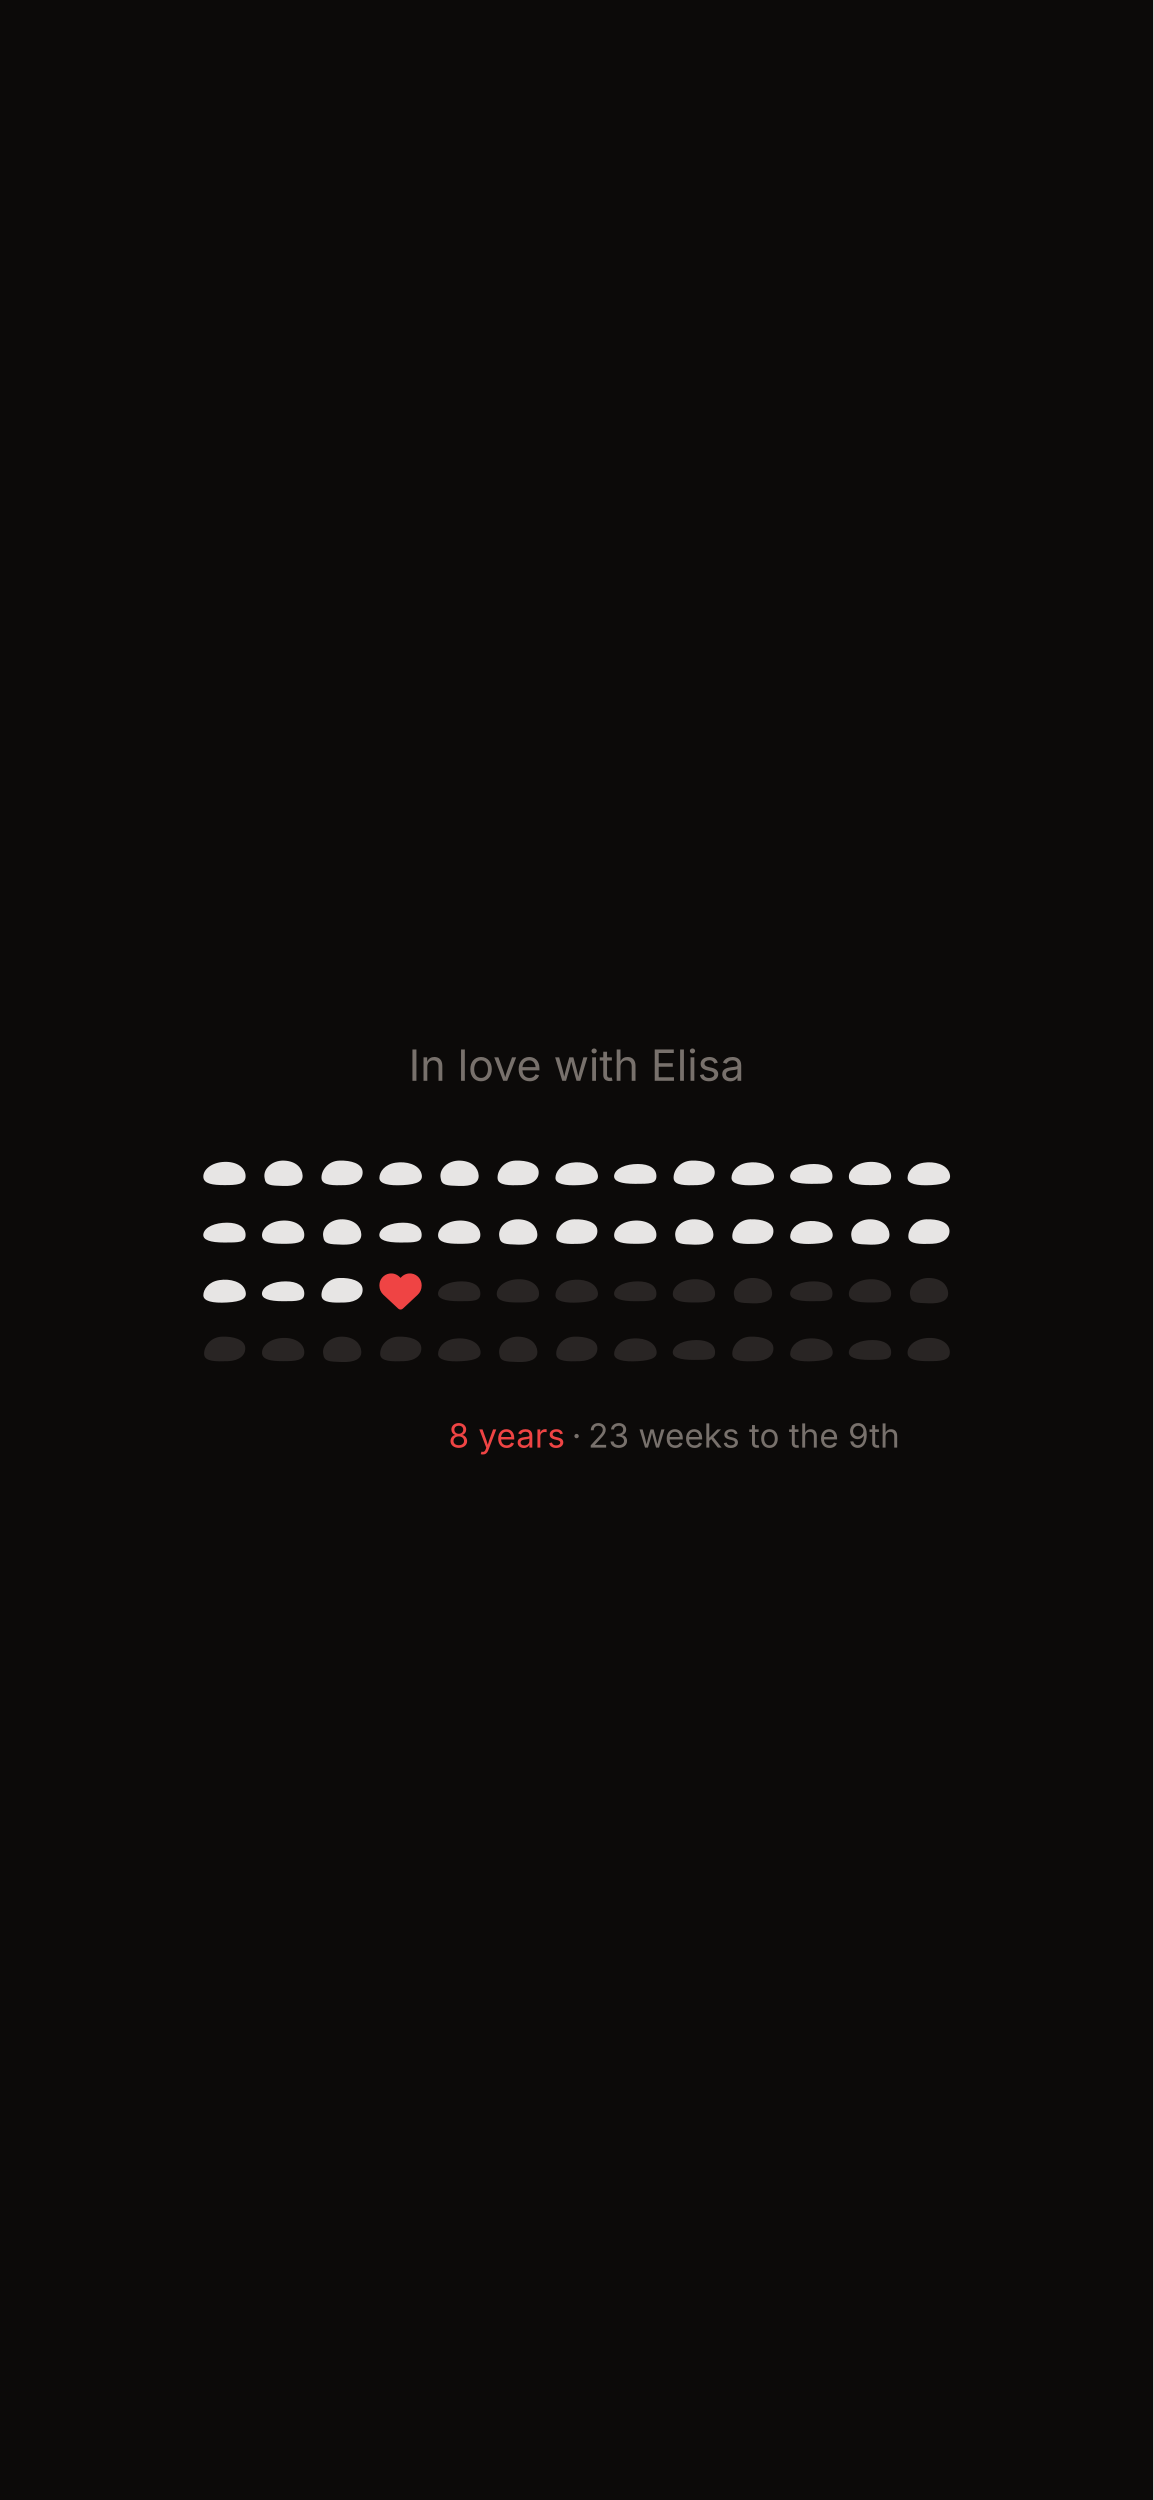
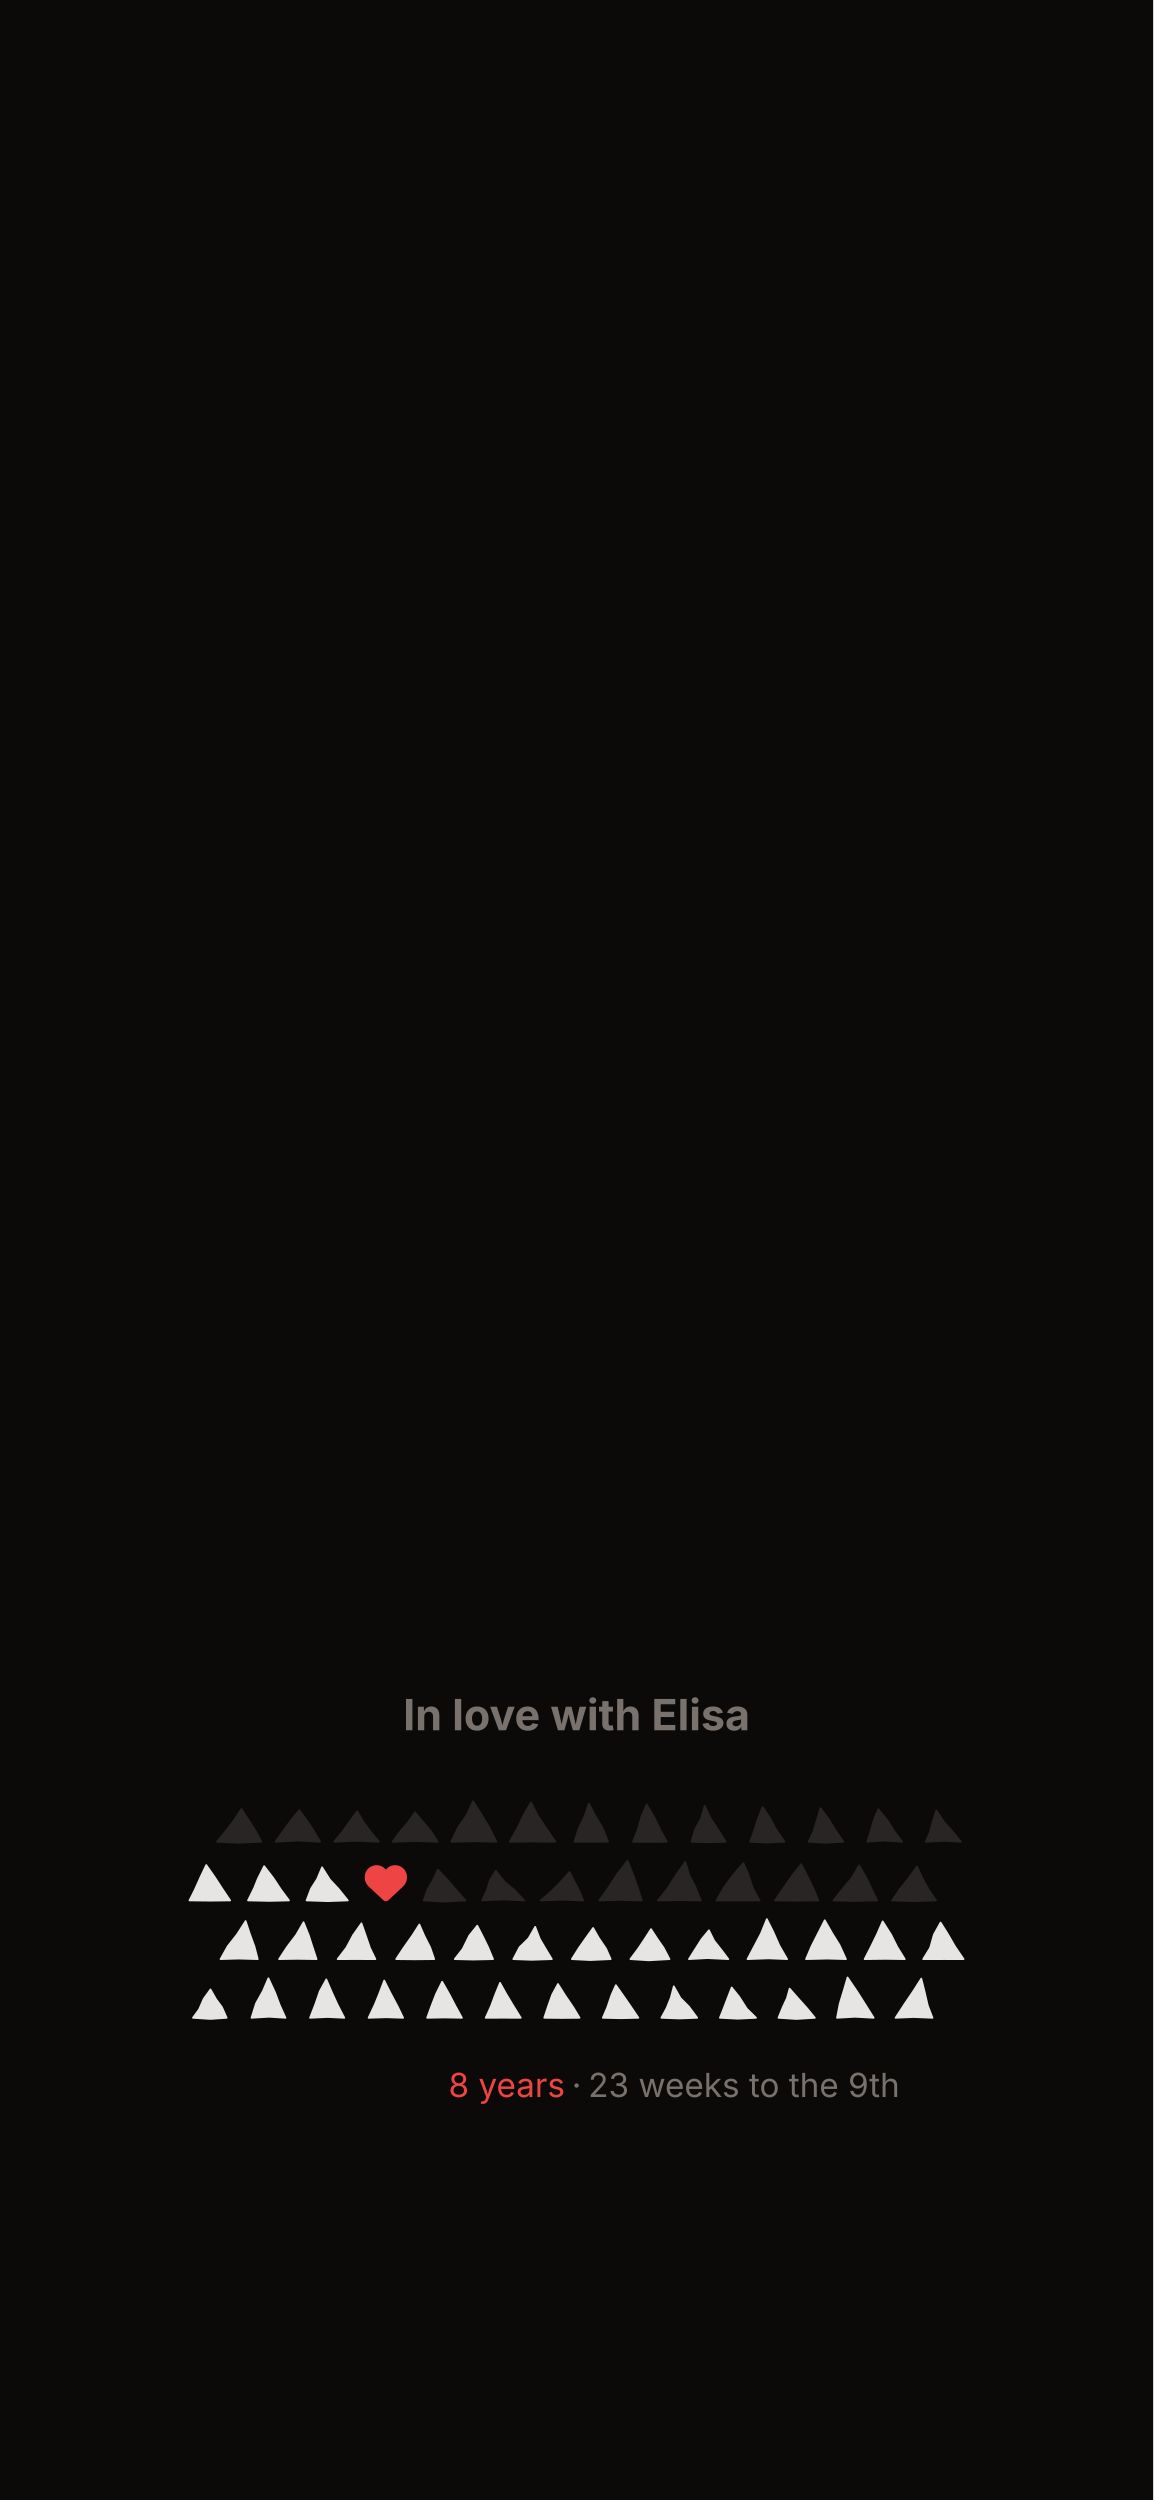
<svg xmlns="http://www.w3.org/2000/svg" width="1179" height="2556" viewBox="0 0 1179 2556">
  <rect id="background" width="1179" height="2556" fill="#0C0A09" />
-   <text x="589.5" y="1105" font-family="Geist, Inter, sans-serif" font-size="44" font-weight="400" fill="#78716C" text-anchor="middle">In love with Elisa</text>
-   <g id="weeks" transform="translate(60 0)">
-     <path d="M-50 8C-51-10-30-27 0-28S50-14 50 6 28 27 0 27-49 24-50 8Z" transform="translate(169.5 1200) scale(0.432)" fill="#E7E5E4" />
-     <path d="M-44 10C-48-12-26-32 2-31S45-14 46 4 30 30 0 29-42 28-44 10Z" transform="translate(229.5 1200) scale(0.432)" fill="#E7E5E4" />
-     <path d="M-48 12C-50-6-34-30-6-31S47-24 49-6 36 26 8 27-46 28-48 12Z" transform="translate(289.5 1200) scale(0.432)" fill="#E7E5E4" />
-     <path d="M-50 10C-50-4-38-22-12-26S42-22 49-2 40 25 6 27-50 24-50 10Z" transform="translate(349.5 1200) scale(0.432)" fill="#E7E5E4" />
-     <path d="M-44 10C-48-12-26-32 2-31S45-14 46 4 30 30 0 29-42 28-44 10Z" transform="translate(409.5 1200) scale(0.432)" fill="#E7E5E4" />
-     <path d="M-48 12C-50-6-34-30-6-31S47-24 49-6 36 26 8 27-46 28-48 12Z" transform="translate(469.5 1200) scale(0.432)" fill="#E7E5E4" />
-     <path d="M-50 10C-50-4-38-22-12-26S42-22 49-2 40 25 6 27-50 24-50 10Z" transform="translate(529.5 1200) scale(0.432)" fill="#E7E5E4" />
-     <path d="M-50 4C-47-13-22-23 6-23S50-12 50 6 34 24 0 24-52 18-50 4Z" transform="translate(589.5 1200) scale(0.432)" fill="#E7E5E4" />
-     <path d="M-48 12C-50-6-34-30-6-31S47-24 49-6 36 26 8 27-46 28-48 12Z" transform="translate(649.5 1200) scale(0.432)" fill="#E7E5E4" />
-     <path d="M-50 10C-50-4-38-22-12-26S42-22 49-2 40 25 6 27-50 24-50 10Z" transform="translate(709.5 1200) scale(0.432)" fill="#E7E5E4" />
-     <path d="M-50 4C-47-13-22-23 6-23S50-12 50 6 34 24 0 24-52 18-50 4Z" transform="translate(769.5 1200) scale(0.432)" fill="#E7E5E4" />
-     <path d="M-50 8C-51-10-30-27 0-28S50-14 50 6 28 27 0 27-49 24-50 8Z" transform="translate(829.5 1200) scale(0.432)" fill="#E7E5E4" />
-     <path d="M-50 10C-50-4-38-22-12-26S42-22 49-2 40 25 6 27-50 24-50 10Z" transform="translate(889.5 1200) scale(0.432)" fill="#E7E5E4" />
-     <path d="M-50 4C-47-13-22-23 6-23S50-12 50 6 34 24 0 24-52 18-50 4Z" transform="translate(169.5 1260) scale(0.432)" fill="#E7E5E4" />
-     <path d="M-50 8C-51-10-30-27 0-28S50-14 50 6 28 27 0 27-49 24-50 8Z" transform="translate(229.5 1260) scale(0.432)" fill="#E7E5E4" />
-     <path d="M-44 10C-48-12-26-32 2-31S45-14 46 4 30 30 0 29-42 28-44 10Z" transform="translate(289.5 1260) scale(0.432)" fill="#E7E5E4" />
-     <path d="M-50 4C-47-13-22-23 6-23S50-12 50 6 34 24 0 24-52 18-50 4Z" transform="translate(349.5 1260) scale(0.432)" fill="#E7E5E4" />
-     <path d="M-50 8C-51-10-30-27 0-28S50-14 50 6 28 27 0 27-49 24-50 8Z" transform="translate(409.5 1260) scale(0.432)" fill="#E7E5E4" />
-     <path d="M-44 10C-48-12-26-32 2-31S45-14 46 4 30 30 0 29-42 28-44 10Z" transform="translate(469.5 1260) scale(0.432)" fill="#E7E5E4" />
-     <path d="M-48 12C-50-6-34-30-6-31S47-24 49-6 36 26 8 27-46 28-48 12Z" transform="translate(529.5 1260) scale(0.432)" fill="#E7E5E4" />
-     <path d="M-50 8C-51-10-30-27 0-28S50-14 50 6 28 27 0 27-49 24-50 8Z" transform="translate(589.5 1260) scale(0.432)" fill="#E7E5E4" />
-     <path d="M-44 10C-48-12-26-32 2-31S45-14 46 4 30 30 0 29-42 28-44 10Z" transform="translate(649.5 1260) scale(0.432)" fill="#E7E5E4" />
-     <path d="M-48 12C-50-6-34-30-6-31S47-24 49-6 36 26 8 27-46 28-48 12Z" transform="translate(709.5 1260) scale(0.432)" fill="#E7E5E4" />
-     <path d="M-50 10C-50-4-38-22-12-26S42-22 49-2 40 25 6 27-50 24-50 10Z" transform="translate(769.5 1260) scale(0.432)" fill="#E7E5E4" />
-     <path d="M-44 10C-48-12-26-32 2-31S45-14 46 4 30 30 0 29-42 28-44 10Z" transform="translate(829.5 1260) scale(0.432)" fill="#E7E5E4" />
-     <path d="M-48 12C-50-6-34-30-6-31S47-24 49-6 36 26 8 27-46 28-48 12Z" transform="translate(889.5 1260) scale(0.432)" fill="#E7E5E4" />
-     <path d="M-50 10C-50-4-38-22-12-26S42-22 49-2 40 25 6 27-50 24-50 10Z" transform="translate(169.5 1320) scale(0.432)" fill="#E7E5E4" />
-     <path d="M-50 4C-47-13-22-23 6-23S50-12 50 6 34 24 0 24-52 18-50 4Z" transform="translate(229.5 1320) scale(0.432)" fill="#E7E5E4" />
-     <path d="M-48 12C-50-6-34-30-6-31S47-24 49-6 36 26 8 27-46 28-48 12Z" transform="translate(289.5 1320) scale(0.432)" fill="#E7E5E4" />
-     <path d="m47.6 300.4l180.7 168.7c7.5 7 17.4 10.9 27.7 10.9s20.2-3.9 27.7-10.9l180.7-168.7c30.4-28.3 47.6-68 47.6-109.5v-5.8c0-69.9-50.5-129.5-119.4-141c-45.6-7.6-92 7.3-124.6 39.9l-12 12l-12-12c-32.6-32.6-79-47.5-124.6-39.9C50.5 55.6 0 115.2 0 185.1v5.8c0 41.5 17.2 81.2 47.6 109.5" transform="translate(327.90 1298.40) scale(0.08437)" fill="#EF4444" />
-     <path d="M-50 4C-47-13-22-23 6-23S50-12 50 6 34 24 0 24-52 18-50 4Z" transform="translate(409.5 1320) scale(0.432)" fill="#292524" />
-     <path d="M-50 8C-51-10-30-27 0-28S50-14 50 6 28 27 0 27-49 24-50 8Z" transform="translate(469.5 1320) scale(0.432)" fill="#292524" />
-     <path d="M-50 10C-50-4-38-22-12-26S42-22 49-2 40 25 6 27-50 24-50 10Z" transform="translate(529.5 1320) scale(0.432)" fill="#292524" />
-     <path d="M-50 4C-47-13-22-23 6-23S50-12 50 6 34 24 0 24-52 18-50 4Z" transform="translate(589.5 1320) scale(0.432)" fill="#292524" />
-     <path d="M-50 8C-51-10-30-27 0-28S50-14 50 6 28 27 0 27-49 24-50 8Z" transform="translate(649.5 1320) scale(0.432)" fill="#292524" />
-     <path d="M-44 10C-48-12-26-32 2-31S45-14 46 4 30 30 0 29-42 28-44 10Z" transform="translate(709.5 1320) scale(0.432)" fill="#292524" />
-     <path d="M-50 4C-47-13-22-23 6-23S50-12 50 6 34 24 0 24-52 18-50 4Z" transform="translate(769.5 1320) scale(0.432)" fill="#292524" />
-     <path d="M-50 8C-51-10-30-27 0-28S50-14 50 6 28 27 0 27-49 24-50 8Z" transform="translate(829.5 1320) scale(0.432)" fill="#292524" />
-     <path d="M-44 10C-48-12-26-32 2-31S45-14 46 4 30 30 0 29-42 28-44 10Z" transform="translate(889.5 1320) scale(0.432)" fill="#292524" />
-     <path d="M-48 12C-50-6-34-30-6-31S47-24 49-6 36 26 8 27-46 28-48 12Z" transform="translate(169.5 1380) scale(0.432)" fill="#292524" />
-     <path d="M-50 8C-51-10-30-27 0-28S50-14 50 6 28 27 0 27-49 24-50 8Z" transform="translate(229.5 1380) scale(0.432)" fill="#292524" />
-     <path d="M-44 10C-48-12-26-32 2-31S45-14 46 4 30 30 0 29-42 28-44 10Z" transform="translate(289.5 1380) scale(0.432)" fill="#292524" />
-     <path d="M-48 12C-50-6-34-30-6-31S47-24 49-6 36 26 8 27-46 28-48 12Z" transform="translate(349.5 1380) scale(0.432)" fill="#292524" />
-     <path d="M-50 10C-50-4-38-22-12-26S42-22 49-2 40 25 6 27-50 24-50 10Z" transform="translate(409.5 1380) scale(0.432)" fill="#292524" />
-     <path d="M-44 10C-48-12-26-32 2-31S45-14 46 4 30 30 0 29-42 28-44 10Z" transform="translate(469.5 1380) scale(0.432)" fill="#292524" />
-     <path d="M-48 12C-50-6-34-30-6-31S47-24 49-6 36 26 8 27-46 28-48 12Z" transform="translate(529.5 1380) scale(0.432)" fill="#292524" />
-     <path d="M-50 10C-50-4-38-22-12-26S42-22 49-2 40 25 6 27-50 24-50 10Z" transform="translate(589.5 1380) scale(0.432)" fill="#292524" />
-     <path d="M-50 4C-47-13-22-23 6-23S50-12 50 6 34 24 0 24-52 18-50 4Z" transform="translate(649.5 1380) scale(0.432)" fill="#292524" />
-     <path d="M-48 12C-50-6-34-30-6-31S47-24 49-6 36 26 8 27-46 28-48 12Z" transform="translate(709.5 1380) scale(0.432)" fill="#292524" />
-     <path d="M-50 10C-50-4-38-22-12-26S42-22 49-2 40 25 6 27-50 24-50 10Z" transform="translate(769.5 1380) scale(0.432)" fill="#292524" />
-     <path d="M-50 4C-47-13-22-23 6-23S50-12 50 6 34 24 0 24-52 18-50 4Z" transform="translate(829.5 1380) scale(0.432)" fill="#292524" />
-     <path d="M-50 8C-51-10-30-27 0-28S50-14 50 6 28 27 0 27-49 24-50 8Z" transform="translate(889.5 1380) scale(0.432)" fill="#292524" />
+   <text x="589.5" y="1769" font-family="Geist, Inter, sans-serif" font-size="44" font-weight="700" fill="#78716C" text-anchor="middle">In love with Elisa</text>
+   <g id="weeks">
+     <path d="M-17.23 18.00L-10.91 9.36L-6.25 -1.35L0.70 -11.01L6.33 -1.10L12.43 7.17L17.23 18.00L0.61 19.17Z" transform="translate(214.5 2045)" fill="#E7E5E4" stroke="#E7E5E4" stroke-width="1.8" stroke-linejoin="round" />
+     <path d="M-17.37 18.00L-12.75 3.34L-5.61 -9.48L-0.09 -22.43L6.63 -7.96L11.49 5.00L17.37 18.00L0.53 16.91Z" transform="translate(274.5 2045)" fill="#E7E5E4" stroke="#E7E5E4" stroke-width="1.8" stroke-linejoin="round" />
+     <path d="M-17.50 18.00L-12.06 4.03L-7.49 -9.21L-0.88 -21.25L4.40 -8.93L10.55 4.52L17.50 18.00L0.44 17.16Z" transform="translate(334.5 2045)" fill="#E7E5E4" stroke="#E7E5E4" stroke-width="1.8" stroke-linejoin="round" />
+     <path d="M-17.64 18.00L-11.37 4.72L-6.84 -6.43L-1.67 -20.08L4.70 -7.39L12.12 6.55L17.64 18.00L0.35 17.42Z" transform="translate(394.5 2045)" fill="#E7E5E4" stroke="#E7E5E4" stroke-width="1.8" stroke-linejoin="round" />
+     <path d="M-17.78 18.00L-13.20 5.41L-8.72 -6.16L-2.46 -18.90L4.99 -5.85L11.18 6.06L17.78 18.00L0.27 17.67Z" transform="translate(454.5 2045)" fill="#E7E5E4" stroke="#E7E5E4" stroke-width="1.8" stroke-linejoin="round" />
+     <path d="M-17.92 18.00L-12.52 6.10L-8.08 -5.89L-3.25 -17.72L2.77 -6.83L10.23 5.58L17.92 18.00L0.18 17.93Z" transform="translate(514.5 2045)" fill="#E7E5E4" stroke="#E7E5E4" stroke-width="1.8" stroke-linejoin="round" />
+     <path d="M-18.05 18.00L-14.35 6.79L-9.95 -5.62L-4.04 -16.54L3.06 -5.29L11.81 7.61L18.05 18.00L0.09 18.18Z" transform="translate(574.5 2045)" fill="#E7E5E4" stroke="#E7E5E4" stroke-width="1.8" stroke-linejoin="round" />
+     <path d="M-18.19 18.00L-13.66 7.48L-9.31 -5.36L-4.83 -15.37L3.36 -3.75L10.87 7.12L18.19 18.00L0.00 18.43Z" transform="translate(634.5 2045)" fill="#E7E5E4" stroke="#E7E5E4" stroke-width="1.8" stroke-linejoin="round" />
+     <path d="M-18.33 18.00L-12.97 8.17L-8.67 -2.57L-5.62 -14.19L1.14 -2.21L9.92 6.64L18.33 18.00L-0.08 18.69Z" transform="translate(694.5 2045)" fill="#E7E5E4" stroke="#E7E5E4" stroke-width="1.8" stroke-linejoin="round" />
+     <path d="M-18.47 18.00L-14.81 8.87L-10.54 -2.30L-6.41 -13.01L1.43 -3.19L8.98 8.67L18.47 18.00L-0.17 18.94Z" transform="translate(754.5 2045)" fill="#E7E5E4" stroke="#E7E5E4" stroke-width="1.8" stroke-linejoin="round" />
+     <path d="M-18.60 18.00L-14.12 7.04L-9.90 -2.03L-7.20 -11.83L1.73 -1.64L10.56 8.18L18.60 18.00L-0.26 19.20Z" transform="translate(814.5 2045)" fill="#E7E5E4" stroke="#E7E5E4" stroke-width="1.8" stroke-linejoin="round" />
+     <path d="M-18.74 18.00L-15.95 3.53L-11.78 -10.16L-7.99 -23.25L2.02 -8.50L9.61 3.49L18.74 18.00L-0.35 16.93Z" transform="translate(874.5 2045)" fill="#E7E5E4" stroke="#E7E5E4" stroke-width="1.8" stroke-linejoin="round" />
+     <path d="M-18.88 18.00L-9.87 4.22L-0.33 -9.90L7.42 -22.08L10.60 -9.48L14.07 5.53L18.88 18.00L-0.43 17.19Z" transform="translate(934.5 2045)" fill="#E7E5E4" stroke="#E7E5E4" stroke-width="1.8" stroke-linejoin="round" />
+     <path d="M-19.02 18.00L-11.70 4.91L-2.21 -7.11L6.63 -20.90L10.89 -7.94L15.64 5.04L19.02 18.00L-0.52 17.44Z" transform="translate(244.5 1985)" fill="#E7E5E4" stroke="#E7E5E4" stroke-width="1.8" stroke-linejoin="round" />
+     <path d="M-19.15 18.00L-11.01 5.60L-1.57 -6.84L5.84 -19.72L11.19 -6.40L14.70 4.55L19.15 18.00L-0.61 17.69Z" transform="translate(304.5 1985)" fill="#E7E5E4" stroke="#E7E5E4" stroke-width="1.8" stroke-linejoin="round" />
+     <path d="M-19.29 18.00L-10.32 6.29L-3.44 -6.57L5.05 -18.54L8.96 -7.38L13.76 6.59L19.29 18.00L-0.70 17.95Z" transform="translate(364.5 1985)" fill="#E7E5E4" stroke="#E7E5E4" stroke-width="1.8" stroke-linejoin="round" />
+     <path d="M-19.43 18.00L-12.16 6.98L-2.80 -6.31L4.26 -17.37L9.26 -5.84L15.33 6.10L19.43 18.00L-0.78 18.20Z" transform="translate(424.5 1985)" fill="#E7E5E4" stroke="#E7E5E4" stroke-width="1.8" stroke-linejoin="round" />
+     <path d="M-19.57 18.00L-11.47 7.68L-4.68 -6.04L3.47 -16.19L9.55 -4.30L14.39 5.61L19.57 18.00L-0.87 18.46Z" transform="translate(484.5 1985)" fill="#E7E5E4" stroke="#E7E5E4" stroke-width="1.8" stroke-linejoin="round" />
+     <path d="M-19.70 18.00L-13.30 5.85L-4.03 -3.25L2.68 -15.01L7.33 -2.75L13.45 7.65L19.70 18.00L-0.96 18.71Z" transform="translate(544.5 1985)" fill="#E7E5E4" stroke="#E7E5E4" stroke-width="1.8" stroke-linejoin="round" />
+     <path d="M-19.84 18.00L-12.61 6.54L-5.91 -2.98L1.89 -13.83L7.63 -3.73L15.02 7.16L19.84 18.00L-1.04 18.97Z" transform="translate(604.5 1985)" fill="#E7E5E4" stroke="#E7E5E4" stroke-width="1.8" stroke-linejoin="round" />
+     <path d="M-19.98 18.00L-11.93 7.23L-5.27 -2.71L1.10 -12.66L7.92 -2.19L14.08 6.67L19.98 18.00L-1.13 19.22Z" transform="translate(664.5 1985)" fill="#E7E5E4" stroke="#E7E5E4" stroke-width="1.8" stroke-linejoin="round" />
+     <path d="M-20.12 18.00L-13.76 7.92L-7.14 -2.45L0.31 -11.48L5.70 -0.65L13.14 8.71L20.12 18.00L-1.22 16.96Z" transform="translate(724.5 1985)" fill="#E7E5E4" stroke="#E7E5E4" stroke-width="1.8" stroke-linejoin="round" />
+     <path d="M-20.25 18.00L-13.07 4.41L-6.50 -8.06L-0.48 -22.90L5.99 -10.03L12.19 4.02L20.25 18.00L1.21 17.21Z" transform="translate(784.5 1985)" fill="#E7E5E4" stroke="#E7E5E4" stroke-width="1.8" stroke-linejoin="round" />
+     <path d="M-20.39 18.00L-14.90 5.10L-8.38 -7.79L-1.27 -21.72L6.29 -8.49L13.77 3.53L20.39 18.00L1.13 17.46Z" transform="translate(844.5 1985)" fill="#E7E5E4" stroke="#E7E5E4" stroke-width="1.8" stroke-linejoin="round" />
+     <path d="M-20.53 18.00L-14.22 5.80L-7.73 -7.52L-2.06 -20.55L6.58 -6.95L12.82 5.56L20.53 18.00L1.04 17.72Z" transform="translate(904.5 1985)" fill="#E7E5E4" stroke="#E7E5E4" stroke-width="1.8" stroke-linejoin="round" />
+     <path d="M-20.67 18.00L-13.53 6.49L-9.61 -7.26L-2.85 -19.37L4.36 -7.92L11.88 5.08L20.67 18.00L0.95 17.97Z" transform="translate(964.5 1985)" fill="#E7E5E4" stroke="#E7E5E4" stroke-width="1.8" stroke-linejoin="round" />
+     <path d="M-20.80 18.00L-15.36 7.18L-8.97 -6.99L-3.64 -18.19L4.65 -6.38L13.46 7.11L20.80 18.00L0.86 18.23Z" transform="translate(214.5 1925)" fill="#E7E5E4" stroke="#E7E5E4" stroke-width="1.8" stroke-linejoin="round" />
+     <path d="M-20.94 18.00L-14.68 5.35L-10.84 -4.20L-4.43 -17.01L4.95 -4.84L12.51 6.62L20.94 18.00L0.78 18.48Z" transform="translate(274.5 1925)" fill="#E7E5E4" stroke="#E7E5E4" stroke-width="1.8" stroke-linejoin="round" />
+     <path d="M-21.08 18.00L-16.51 6.04L-10.20 -3.93L-5.22 -15.84L2.73 -3.30L11.57 6.14L21.08 18.00L0.69 18.74Z" transform="translate(334.5 1925)" fill="#E7E5E4" stroke="#E7E5E4" stroke-width="1.8" stroke-linejoin="round" />
+     <path d="m47.6 300.4l180.7 168.7c7.5 7 17.4 10.9 27.7 10.9s20.2-3.9 27.7-10.9l180.7-168.7c30.4-28.3 47.6-68 47.6-109.5v-5.8c0-69.9-50.5-129.5-119.4-141c-45.6-7.6-92 7.3-124.6 39.9l-12 12l-12-12c-32.6-32.6-79-47.5-124.6-39.9C50.5 55.6 0 115.2 0 185.1v5.8c0 41.5 17.2 81.2 47.6 109.5" transform="translate(372.90 1903.40) scale(0.08437)" fill="#EF4444" />
+     <path d="M-21.35 18.00L-17.65 7.42L-11.43 -3.40L-6.80 -13.48L3.32 -2.74L12.20 7.68L21.35 18.00L0.51 19.24Z" transform="translate(454.5 1925)" fill="#292524" stroke="#292524" stroke-width="1.8" stroke-linejoin="round" />
+     <path d="M-21.49 18.00L-16.97 8.11L-13.31 -3.13L-7.59 -12.30L1.09 -1.20L11.26 7.20L21.49 18.00L0.43 16.98Z" transform="translate(514.5 1925)" fill="#292524" stroke="#292524" stroke-width="1.8" stroke-linejoin="round" />
+     <path d="M-21.63 18.00L-10.88 8.81L-1.86 -0.34L7.82 -11.13L12.19 -2.18L18.23 9.23L21.63 18.00L0.34 17.23Z" transform="translate(574.5 1925)" fill="#292524" stroke="#292524" stroke-width="1.8" stroke-linejoin="round" />
+     <path d="M-21.77 18.00L-12.71 5.30L-3.74 -8.47L7.03 -22.55L12.48 -9.03L17.29 4.54L21.77 18.00L0.25 17.49Z" transform="translate(634.5 1925)" fill="#292524" stroke="#292524" stroke-width="1.8" stroke-linejoin="round" />
+     <path d="M-21.90 18.00L-12.02 5.99L-3.10 -8.21L6.24 -21.37L10.26 -7.49L16.35 4.06L21.90 18.00L0.17 17.74Z" transform="translate(694.5 1925)" fill="#292524" stroke="#292524" stroke-width="1.8" stroke-linejoin="round" />
+     <path d="M-22.04 18.00L-13.86 4.16L-4.97 -7.94L5.45 -20.19L10.55 -8.47L15.40 6.09L22.04 18.00L0.08 18.00Z" transform="translate(754.5 1925)" fill="#292524" stroke="#292524" stroke-width="1.8" stroke-linejoin="round" />
+     <path d="M-22.18 18.00L-13.17 4.85L-4.33 -7.67L4.66 -19.01L10.85 -6.93L16.98 5.60L22.18 18.00L-0.01 18.25Z" transform="translate(814.5 1925)" fill="#292524" stroke="#292524" stroke-width="1.8" stroke-linejoin="round" />
+     <path d="M-22.32 18.00L-12.48 5.54L-3.69 -4.88L3.87 -17.84L11.15 -5.39L16.04 5.11L22.32 18.00L-0.10 18.51Z" transform="translate(874.5 1925)" fill="#292524" stroke="#292524" stroke-width="1.8" stroke-linejoin="round" />
+     <path d="M-22.45 18.00L-14.32 6.23L-5.56 -4.62L3.08 -16.66L8.92 -3.85L15.09 7.15L22.45 18.00L-0.18 18.76Z" transform="translate(934.5 1925)" fill="#292524" stroke="#292524" stroke-width="1.8" stroke-linejoin="round" />
+     <path d="M-22.59 18.00L-13.63 6.93L-4.92 -4.35L2.29 -15.48L9.22 -4.83L16.67 6.66L22.59 18.00L-0.27 19.01Z" transform="translate(244.5 1865)" fill="#292524" stroke="#292524" stroke-width="1.8" stroke-linejoin="round" />
+     <path d="M-22.73 18.00L-15.46 7.62L-6.80 -4.08L1.50 -14.30L9.51 -3.29L15.72 6.17L22.73 18.00L-0.36 16.75Z" transform="translate(304.5 1865)" fill="#292524" stroke="#292524" stroke-width="1.8" stroke-linejoin="round" />
+     <path d="M-22.87 18.00L-14.77 8.31L-6.15 -3.81L0.71 -13.13L7.29 -1.74L14.78 8.21L22.87 18.00L-0.45 17.00Z" transform="translate(364.5 1865)" fill="#292524" stroke="#292524" stroke-width="1.8" stroke-linejoin="round" />
+     <path d="M-23.00 18.00L-16.61 9.00L-8.03 -1.02L-0.08 -11.95L7.58 -2.72L16.36 7.72L23.00 18.00L-0.53 17.26Z" transform="translate(424.5 1865)" fill="#292524" stroke="#292524" stroke-width="1.8" stroke-linejoin="round" />
+     <path d="M-23.14 18.00L-15.92 2.97L-7.39 -9.16L-0.87 -23.37L7.88 -9.58L15.41 3.03L23.14 18.00L-0.62 17.51Z" transform="translate(484.5 1865)" fill="#292524" stroke="#292524" stroke-width="1.8" stroke-linejoin="round" />
+     <path d="M-23.28 18.00L-15.23 3.66L-9.26 -8.89L-1.66 -22.19L5.65 -8.04L14.47 5.07L23.28 18.00L-0.71 17.77Z" transform="translate(544.5 1865)" fill="#292524" stroke="#292524" stroke-width="1.8" stroke-linejoin="round" />
+     <path d="M-17.12 18.00L-12.86 4.35L-6.52 -8.62L-2.45 -21.02L3.85 -9.02L11.85 4.58L17.12 18.00L-0.79 18.02Z" transform="translate(604.5 1865)" fill="#292524" stroke="#292524" stroke-width="1.8" stroke-linejoin="round" />
+     <path d="M-17.26 18.00L-12.18 5.04L-8.40 -8.35L-3.25 -19.84L4.15 -7.48L10.90 6.61L17.26 18.00L-0.88 18.27Z" transform="translate(664.5 1865)" fill="#292524" stroke="#292524" stroke-width="1.8" stroke-linejoin="round" />
+     <path d="M-17.39 18.00L-14.01 5.74L-7.75 -5.57L-4.04 -18.66L1.92 -5.94L9.96 6.13L17.39 18.00L-0.97 18.53Z" transform="translate(724.5 1865)" fill="#292524" stroke="#292524" stroke-width="1.8" stroke-linejoin="round" />
+     <path d="M-17.53 18.00L-13.32 6.43L-9.63 -5.30L-4.83 -17.48L2.22 -6.92L9.01 5.64L17.53 18.00L-1.06 18.78Z" transform="translate(784.5 1865)" fill="#292524" stroke="#292524" stroke-width="1.8" stroke-linejoin="round" />
+     <path d="M-17.67 18.00L-12.64 7.12L-8.99 -5.03L-5.62 -16.31L2.51 -5.37L10.59 7.67L17.67 18.00L-1.14 19.04Z" transform="translate(844.5 1865)" fill="#292524" stroke="#292524" stroke-width="1.8" stroke-linejoin="round" />
+     <path d="M-17.81 18.00L-14.47 7.81L-10.86 -4.76L-6.41 -15.13L2.81 -3.83L9.65 7.18L17.81 18.00L-1.23 16.77Z" transform="translate(904.5 1865)" fill="#292524" stroke="#292524" stroke-width="1.8" stroke-linejoin="round" />
+     <path d="M-17.94 18.00L-13.78 8.50L-10.22 -4.49L-7.20 -13.95L0.58 -2.29L8.70 6.70L17.94 18.00L1.20 17.03Z" transform="translate(964.5 1865)" fill="#292524" stroke="#292524" stroke-width="1.8" stroke-linejoin="round" />
  </g>
-   <text x="577.6" y="1480" font-family="Geist, Inter, sans-serif" font-size="34" fill="#EF4444" text-anchor="end">8 years</text>
-   <text x="589.5" y="1480" font-family="Geist, Inter, sans-serif" font-size="34" fill="#78716C" text-anchor="middle">·</text>
-   <text x="601.4" y="1480" font-family="Geist, Inter, sans-serif" font-size="34" fill="#78716C" text-anchor="start">23 weeks to the 9th</text>
+   <text x="577.6" y="2144" font-family="Geist, Inter, sans-serif" font-size="34" fill="#EF4444" text-anchor="end">8 years</text>
+   <text x="589.5" y="2144" font-family="Geist, Inter, sans-serif" font-size="34" fill="#78716C" text-anchor="middle">·</text>
+   <text x="601.4" y="2144" font-family="Geist, Inter, sans-serif" font-size="34" fill="#78716C" text-anchor="start">23 weeks to the 9th</text>
</svg>
